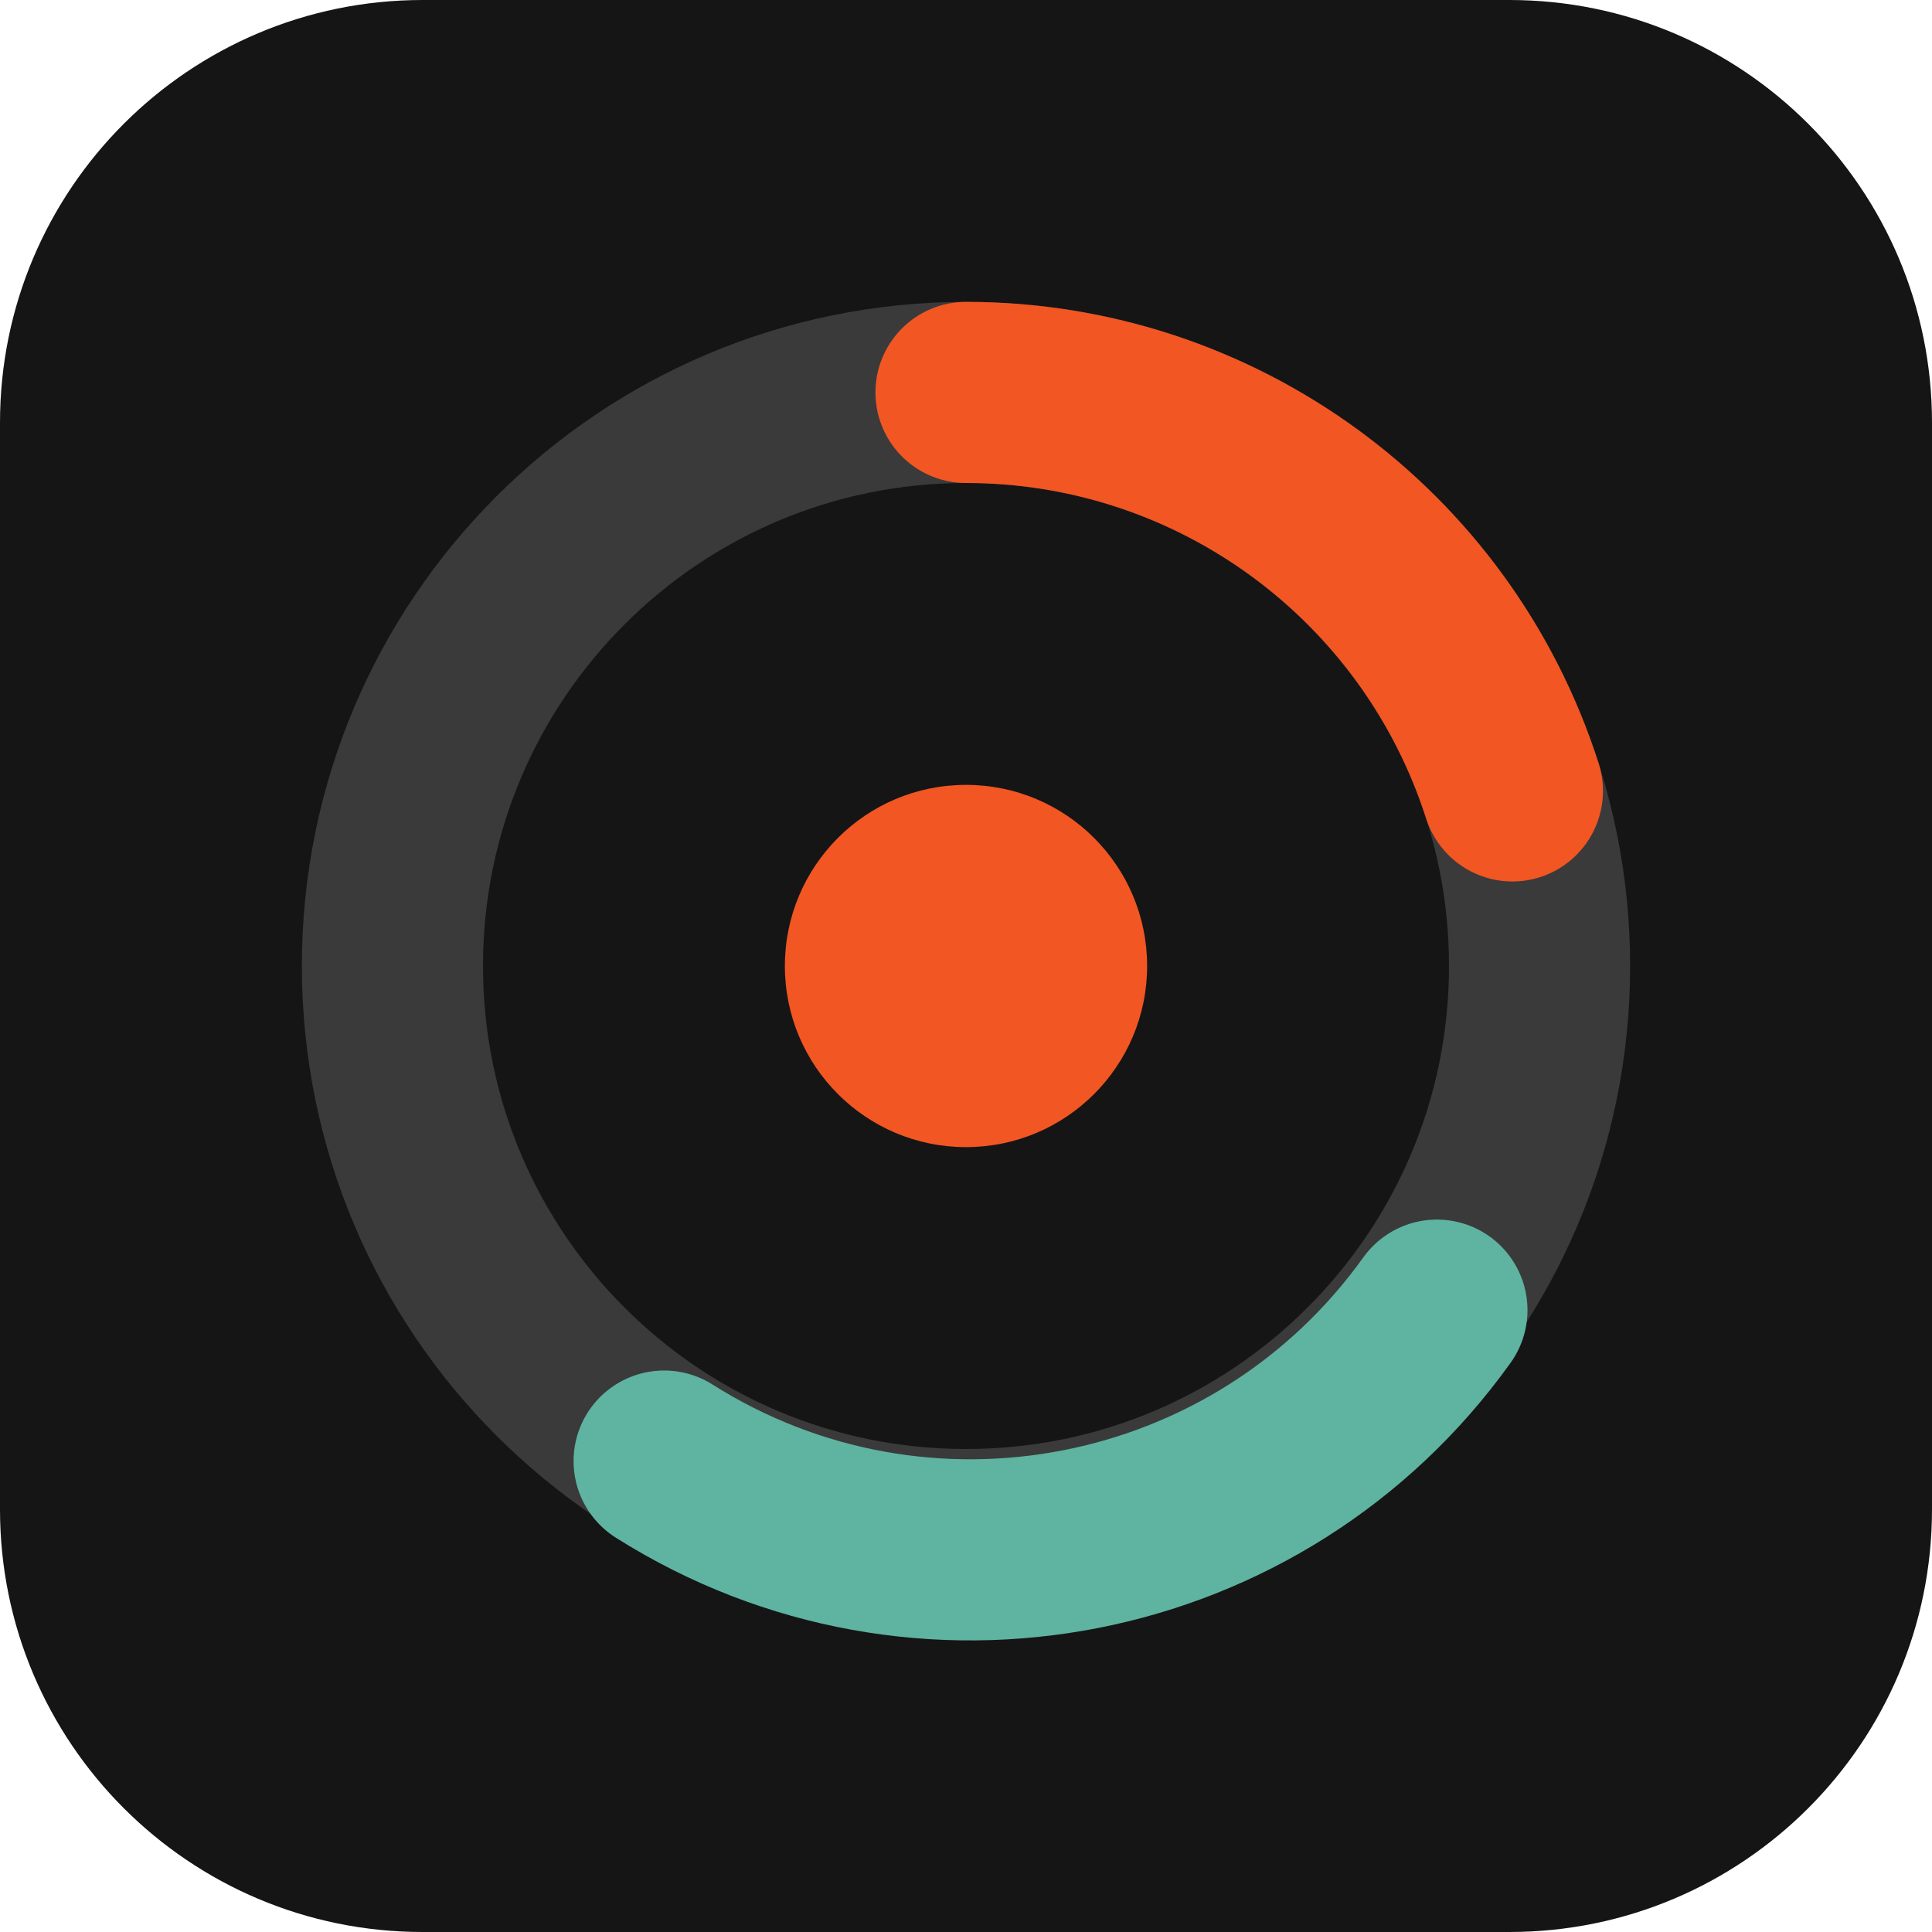
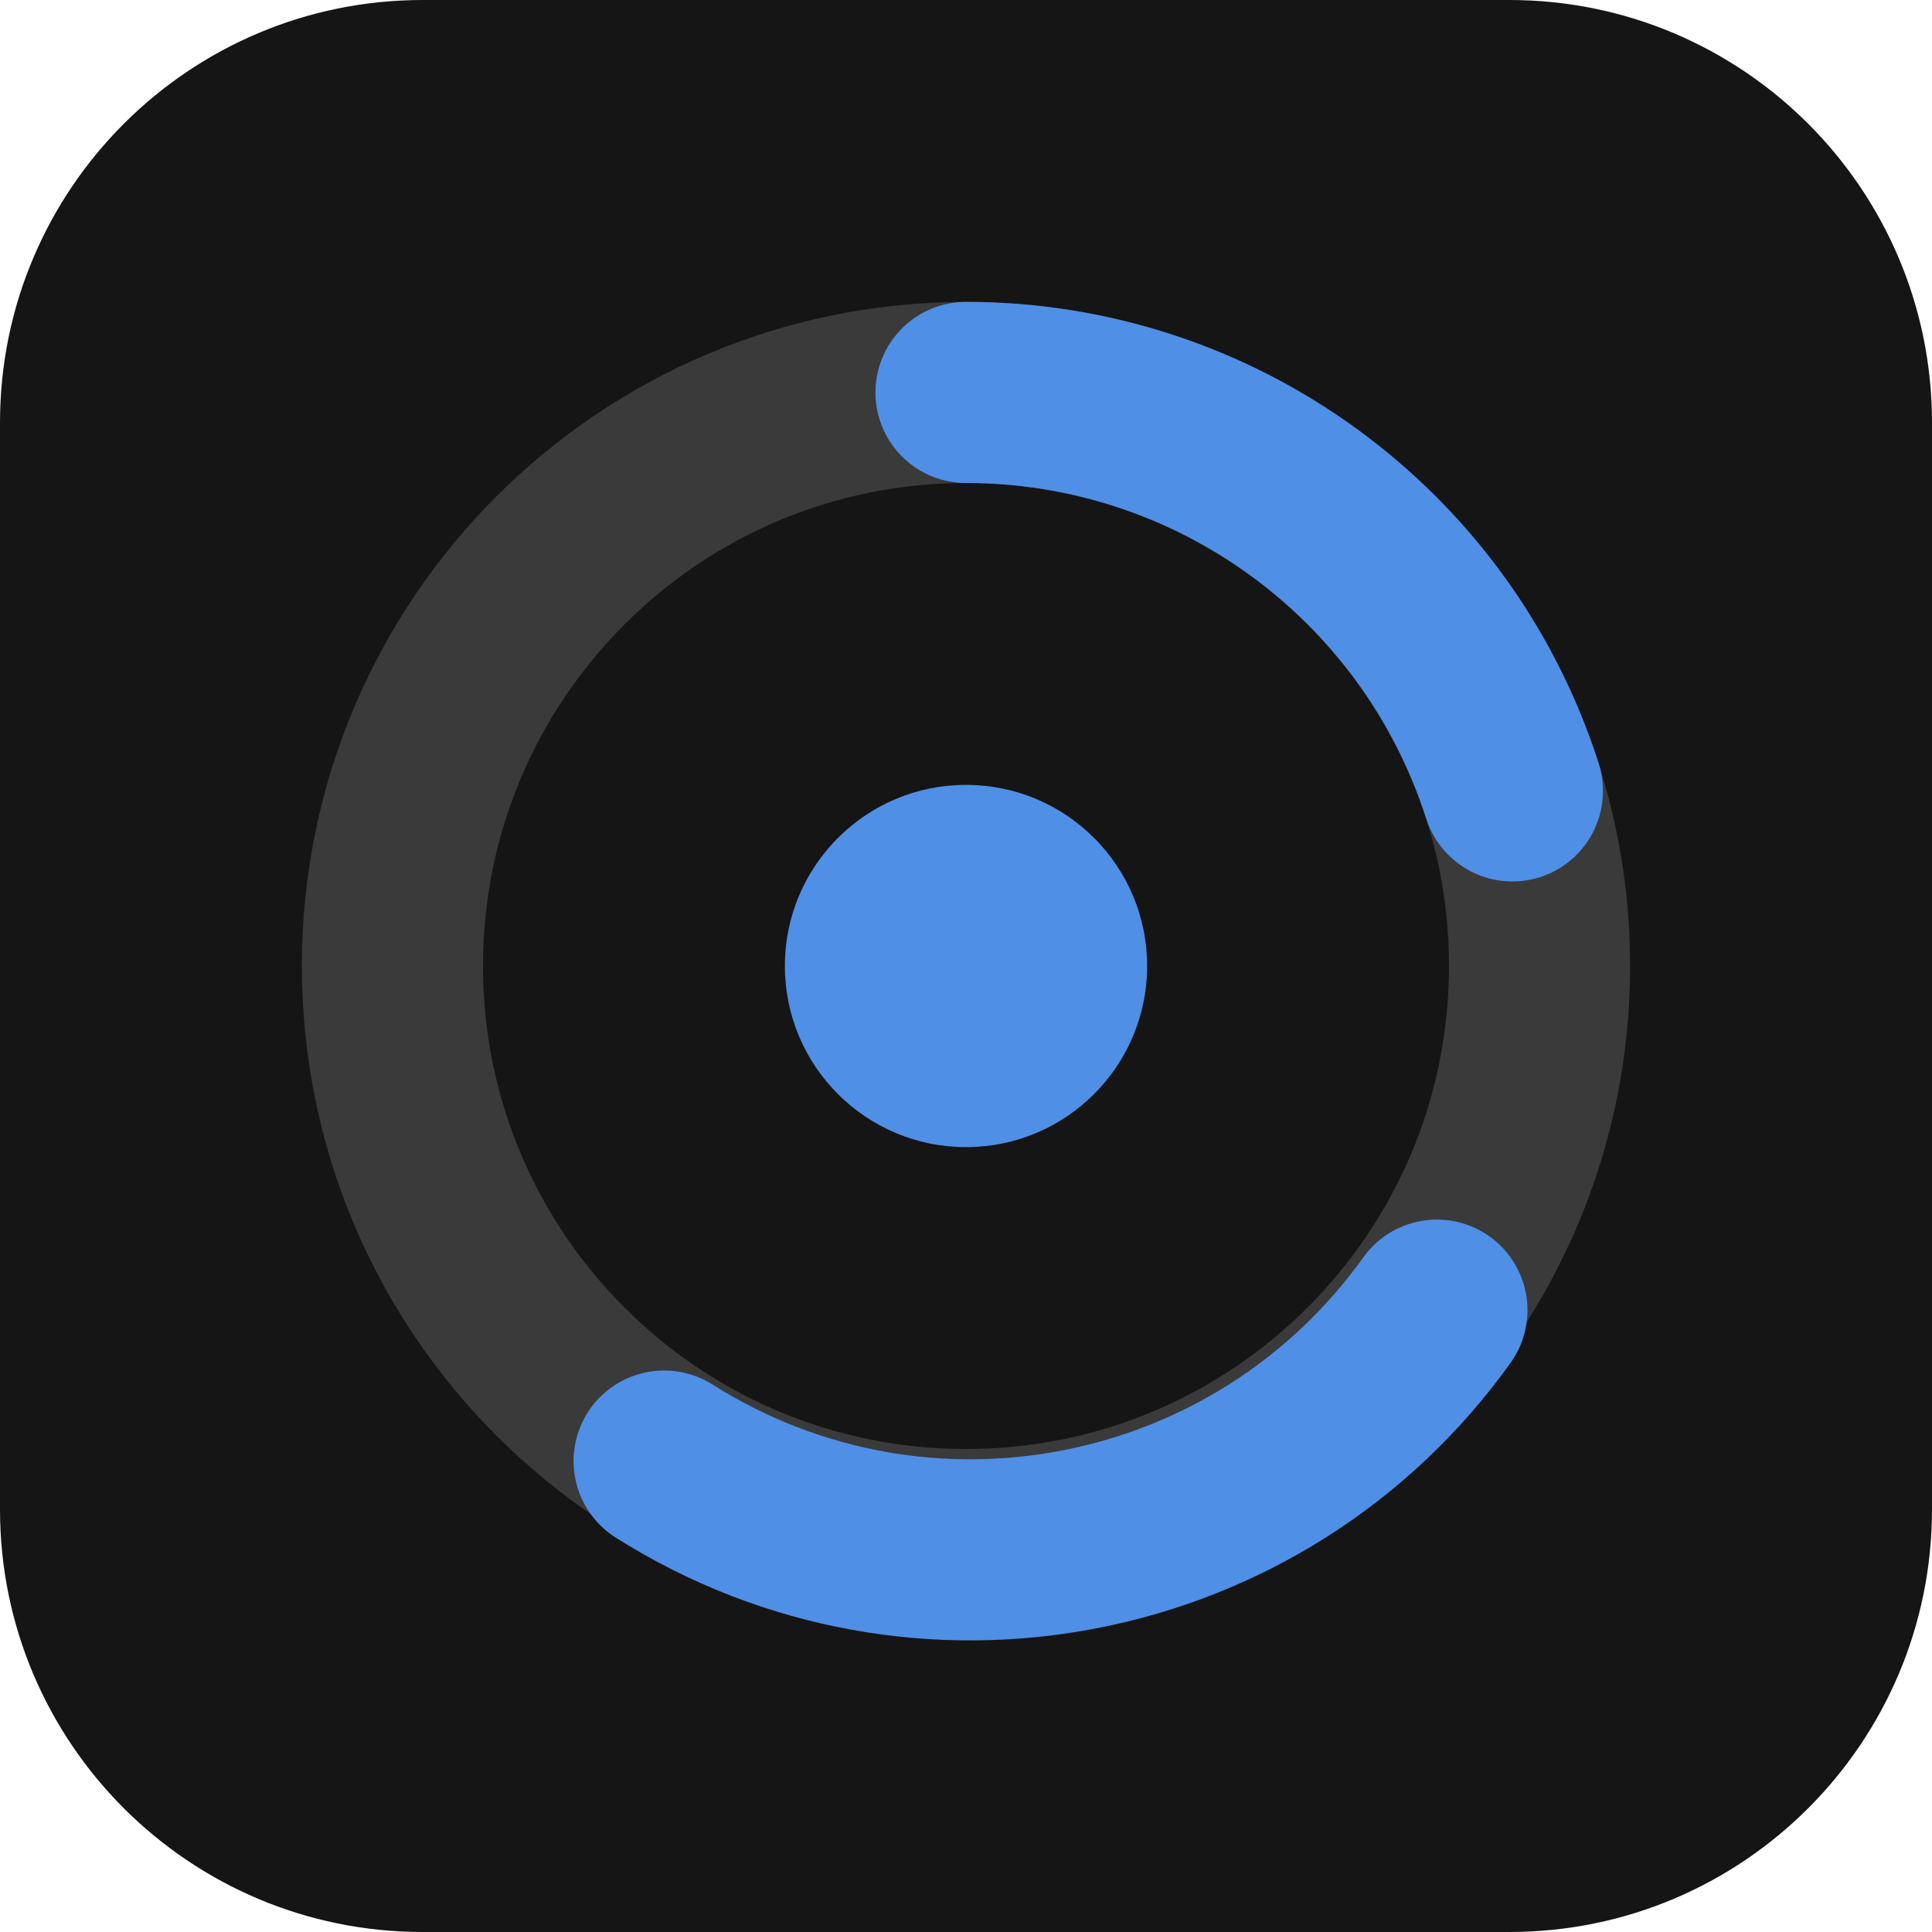
<svg xmlns="http://www.w3.org/2000/svg" viewBox="0 0 64 64">
  <rect width="64" height="64" rx="14" fill="#151515" />
  <circle cx="32" cy="32" r="19" fill="none" stroke="#3a3a3a" stroke-width="6" />
-   <path d="M32 13a19 19 0 0 1 18.1 13.2" fill="none" stroke="#f25623" stroke-width="6" stroke-linecap="round" />
-   <path d="M47.6 43.4A19 19 0 0 1 22 48.4" fill="none" stroke="#5fb3a1" stroke-width="6" stroke-linecap="round" />
-   <circle cx="32" cy="32" r="6" fill="#f25623" />
+   <path d="M32 13a19 19 0 0 1 18.1 13.2" fill="none" stroke="#4f8fe6" stroke-width="6" stroke-linecap="round" />
+   <path d="M47.6 43.4A19 19 0 0 1 22 48.4" fill="none" stroke="#4f8fe6" stroke-width="6" stroke-linecap="round" />
+   <circle cx="32" cy="32" r="6" fill="#4f8fe6" />
</svg>
